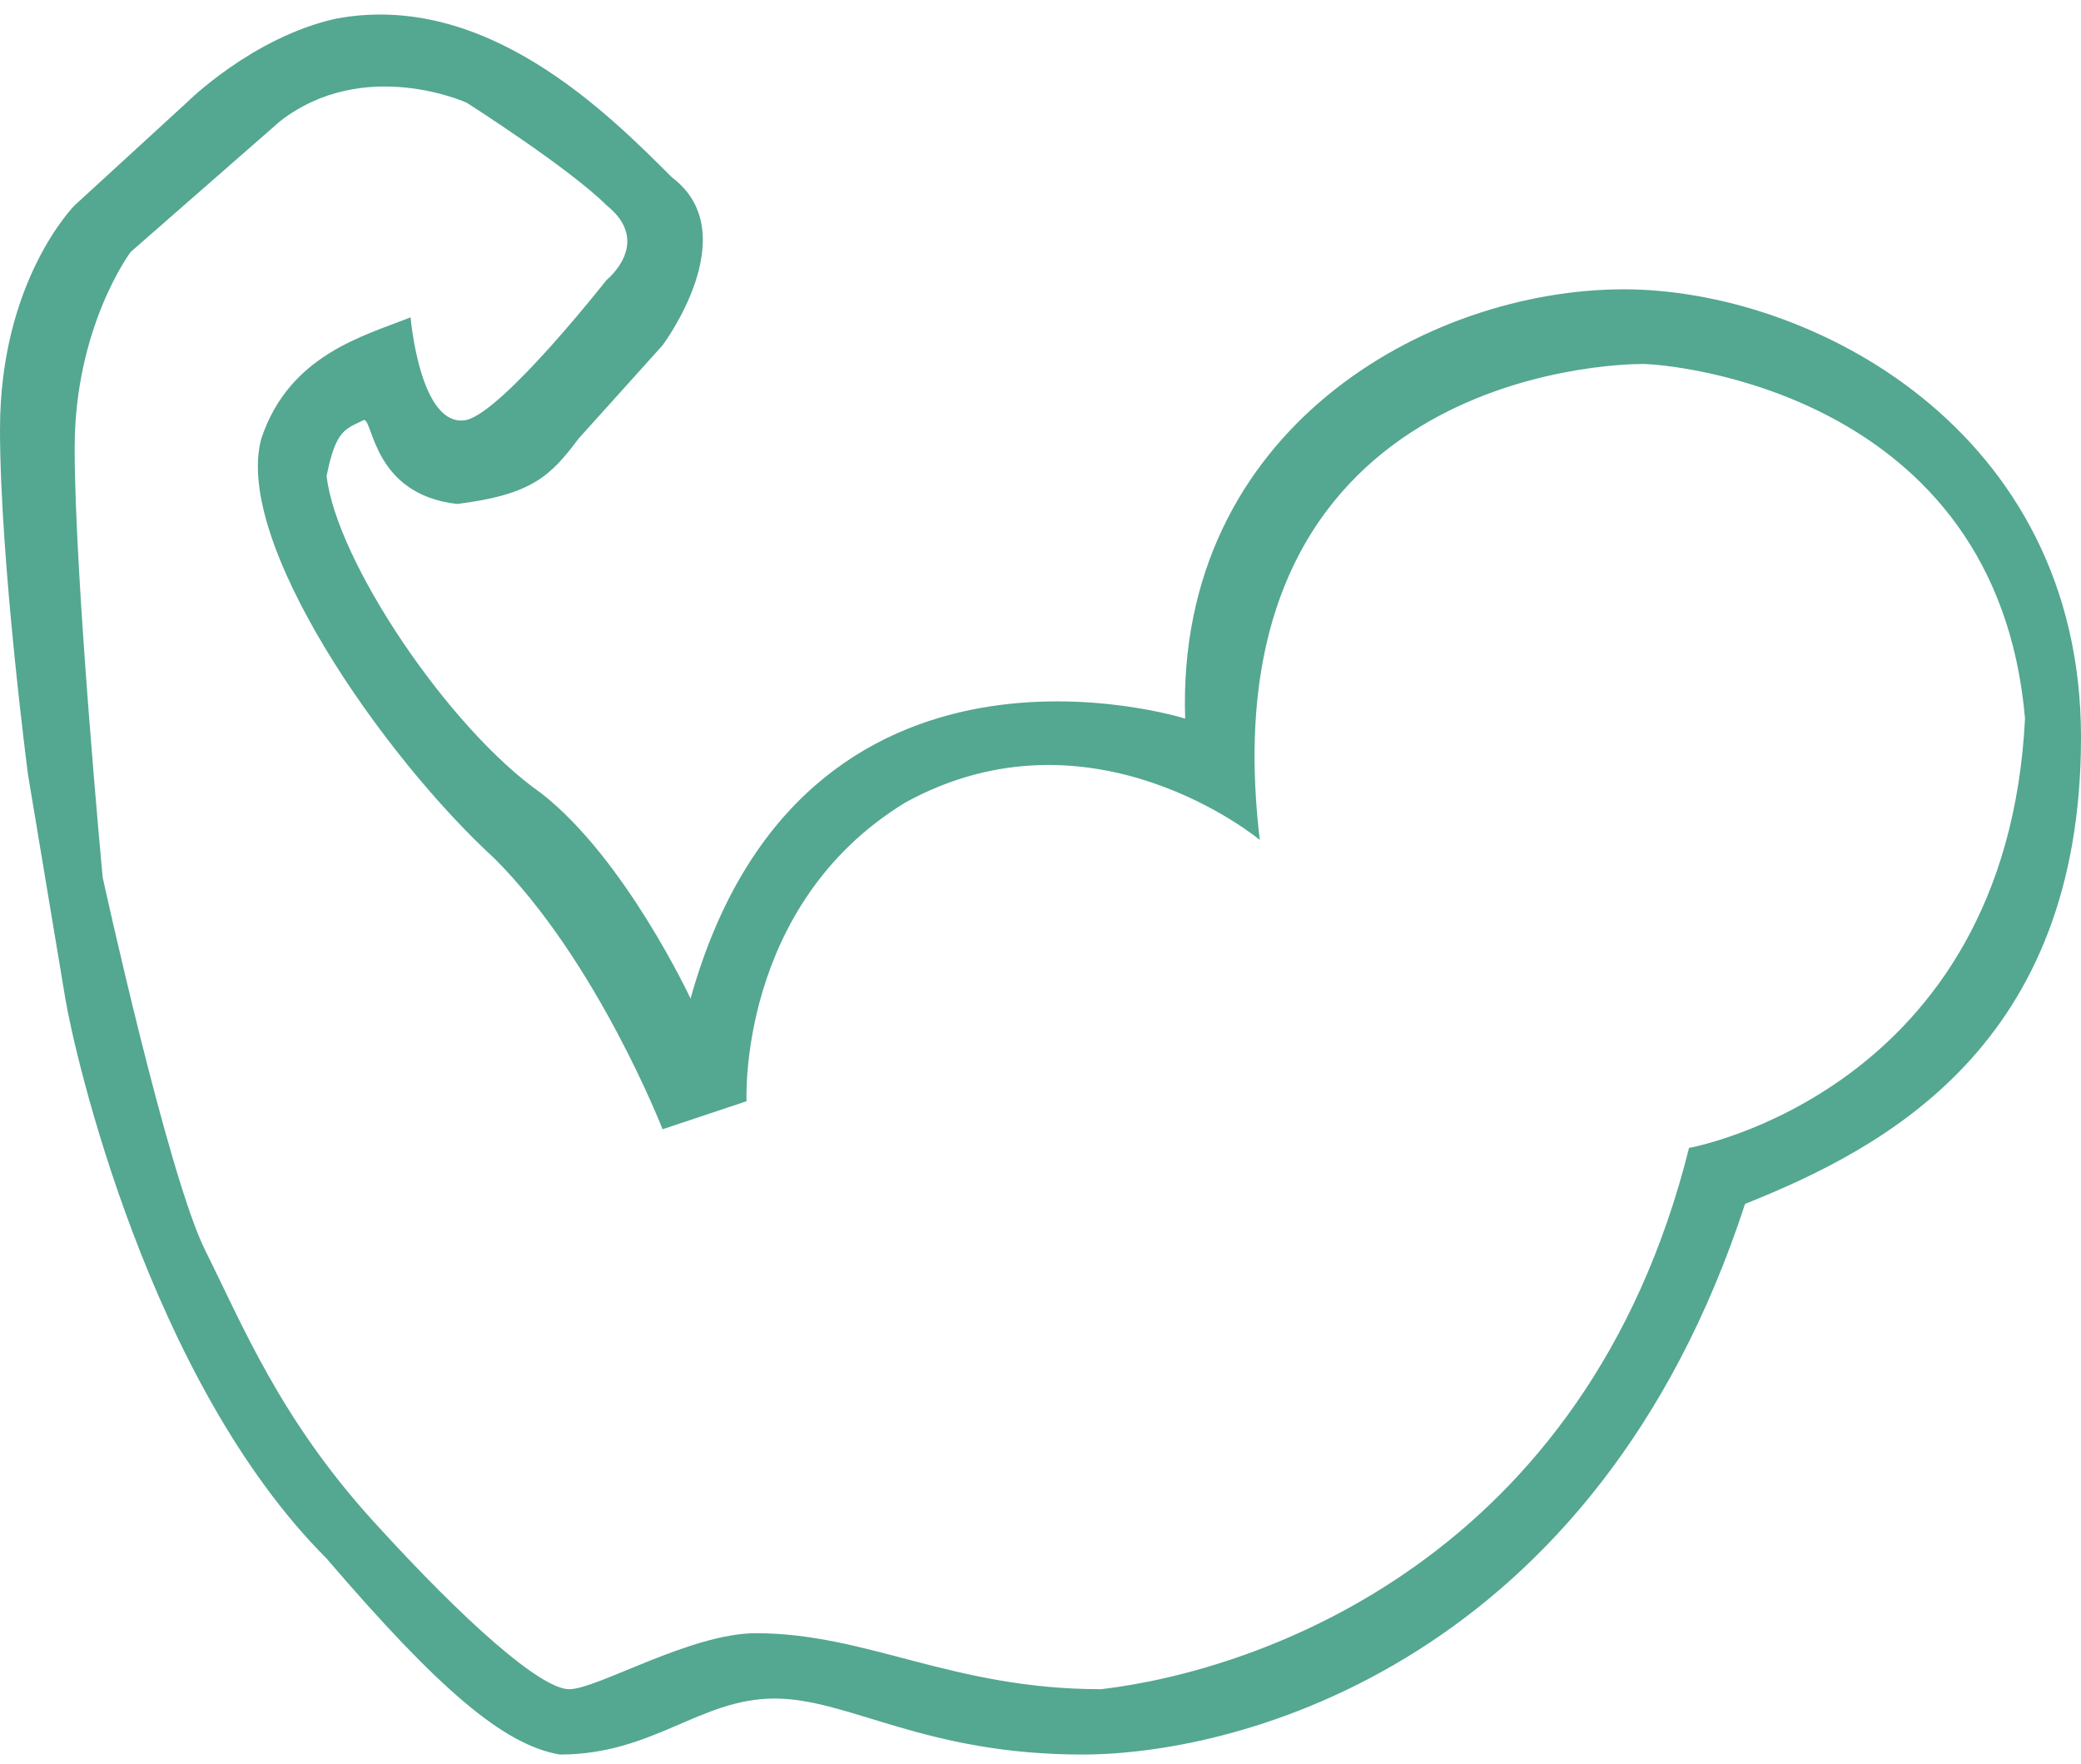
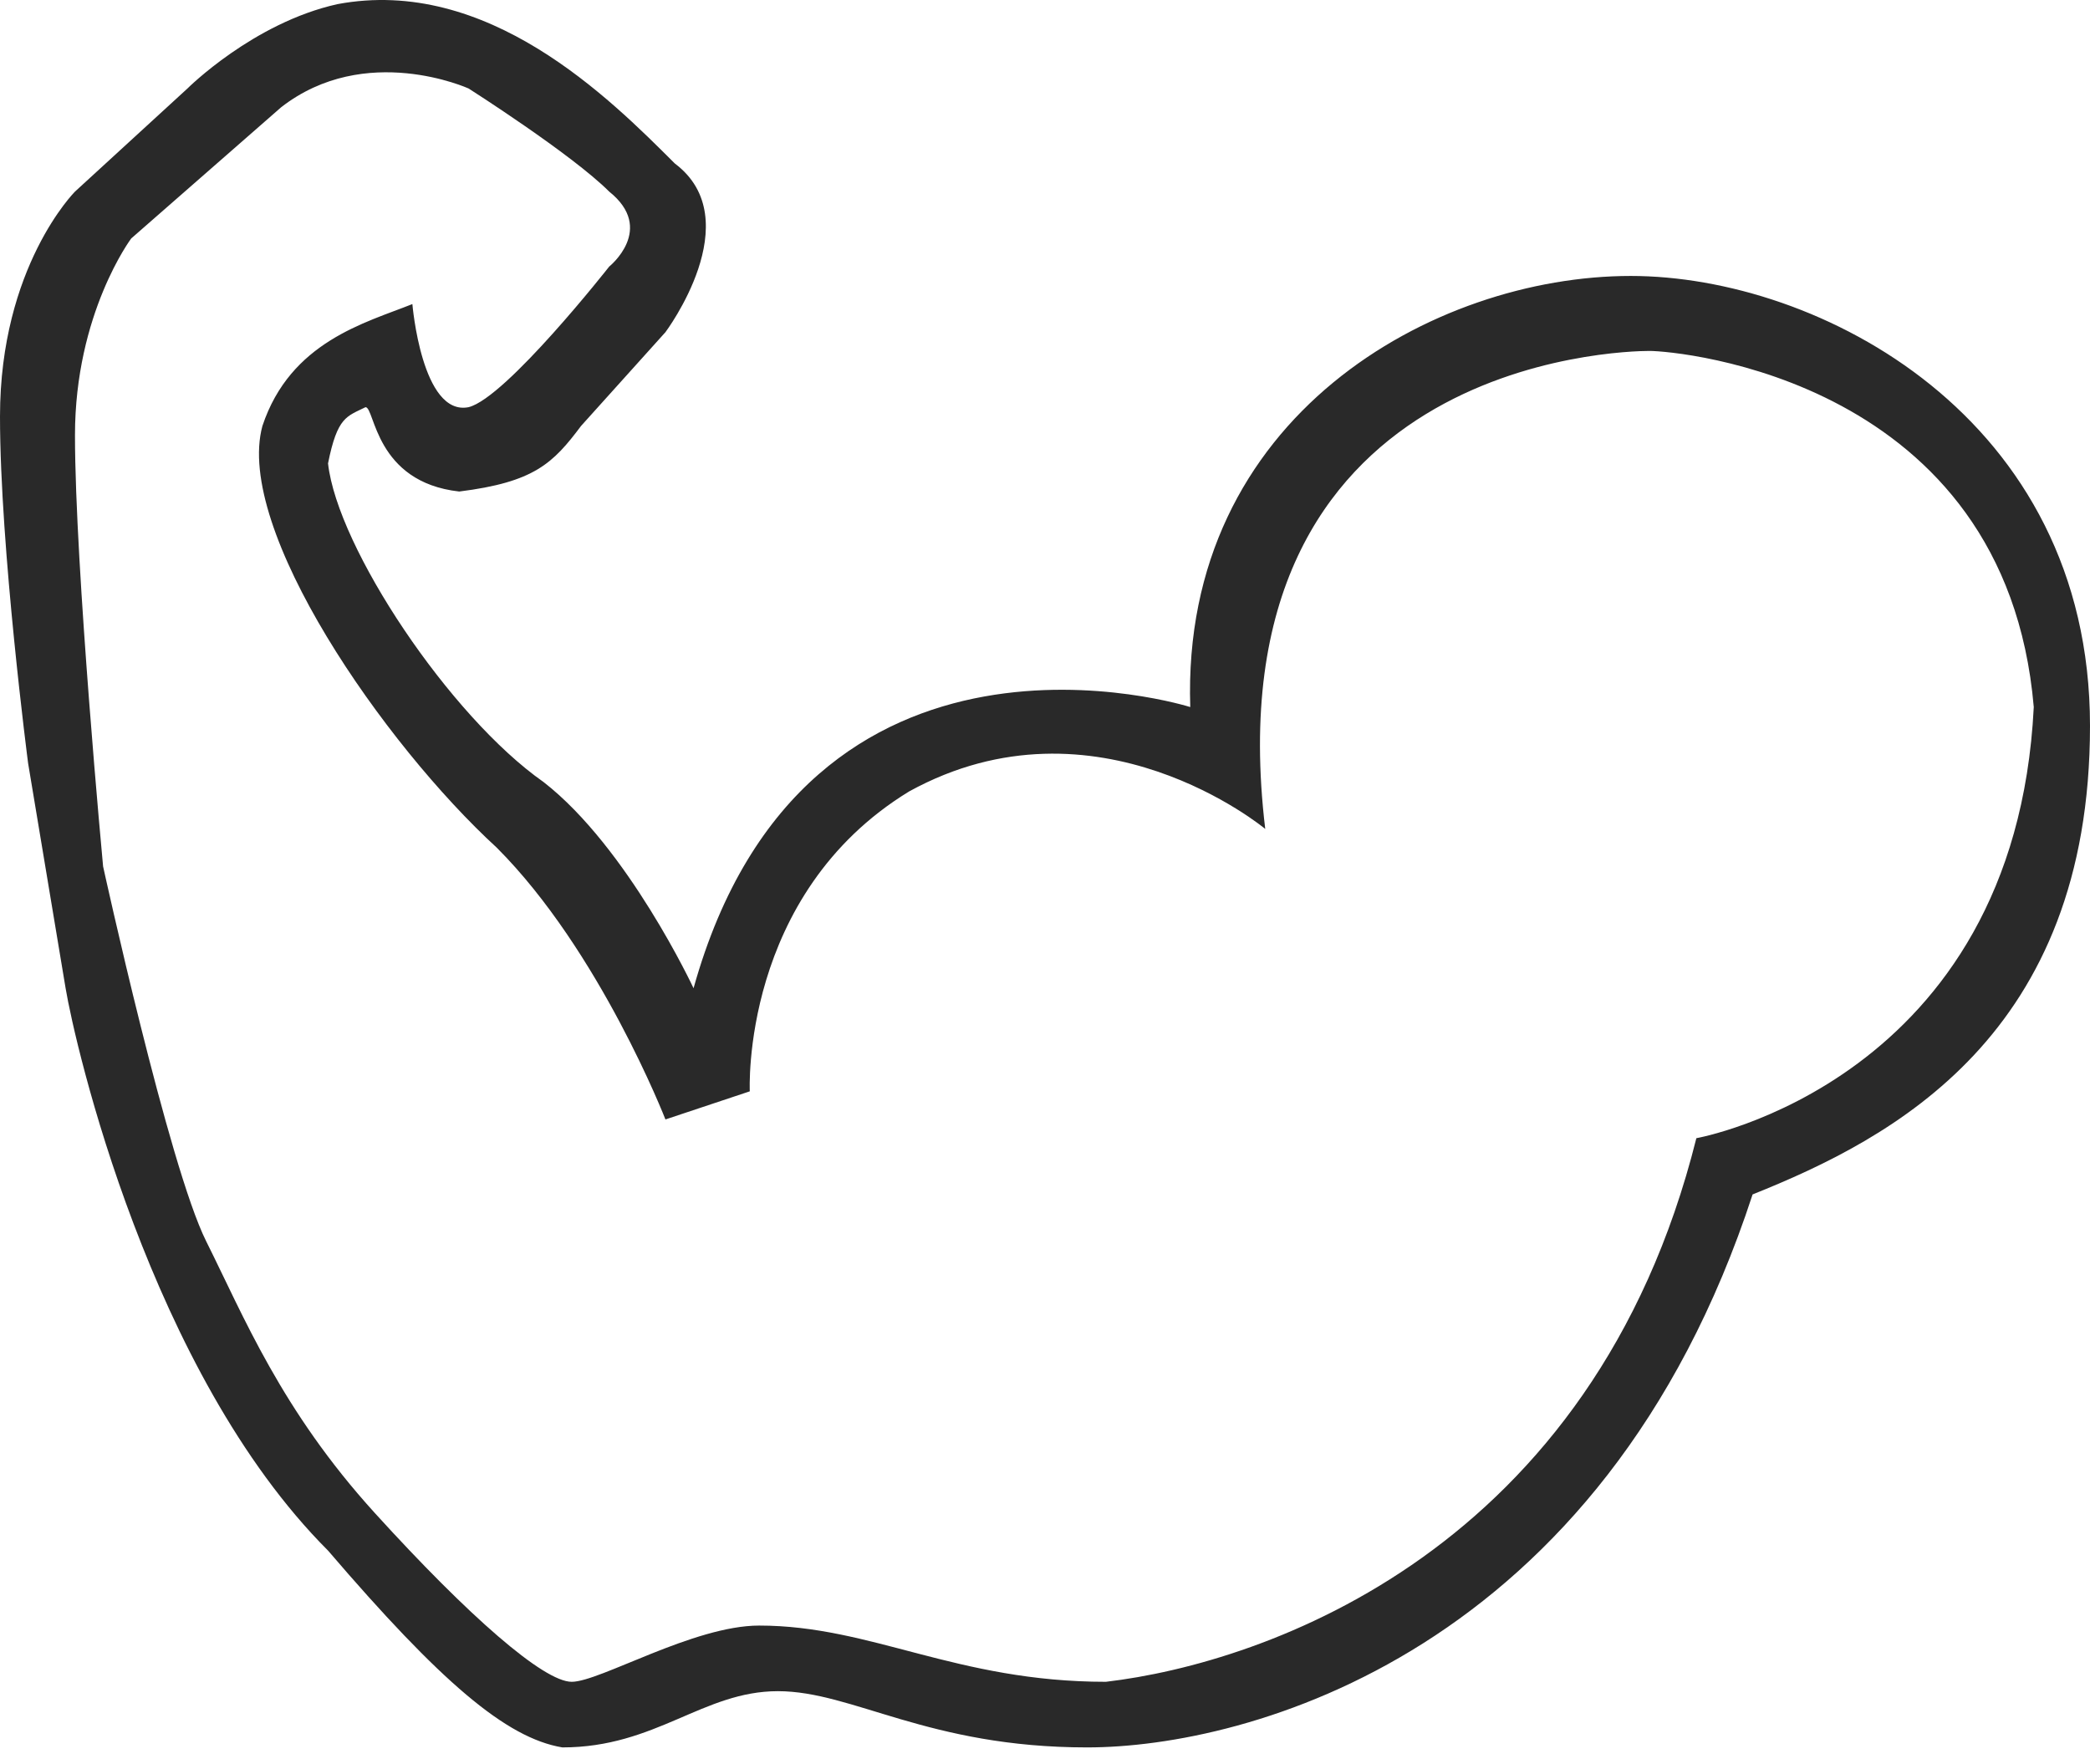
- <svg xmlns="http://www.w3.org/2000/svg" version="1.1" id="_x31_" x="0px" y="0px" viewBox="0 0 22.3 18.9" style="enable-background:new 0 0 22.3 18.9;" xml:space="preserve">
-   <style type="text/css">
- 	.st0{fill:#54A791;}
- </style>
-   <path class="st0" d="M17.4,3.1c-2.1,0-4.8,1.5-4.7,4.6c0,0-4.1-1.3-5.3,3c0,0-0.7-1.5-1.6-2.2C4.8,7.8,3.6,6,3.5,5.1  c0.1-0.5,0.2-0.5,0.4-0.6c0.1,0,0.1,0.8,1,0.9c0.8-0.1,1-0.3,1.3-0.7l0.9-1c0,0,0.9-1.2,0.1-1.8C6.5,1.2,5.2-0.1,3.6,0.2  C2.7,0.4,2,1.1,2,1.1L0.8,2.2C0.8,2.2,0,3,0,4.6c0,1.4,0.3,3.7,0.3,3.7s0.3,1.8,0.4,2.4c0.1,0.6,0.9,4.1,2.8,6  c1.2,1.4,1.9,2,2.5,2.1c1,0,1.5-0.6,2.3-0.6c0.8,0,1.6,0.6,3.3,0.6s5.5-1,7.1-5.9c1.5-0.6,3.6-1.7,3.6-5C22.3,4.6,19.4,3.1,17.4,3.1  z M18.1,12.3c-1.1,4.4-4.6,5.6-6.3,5.8c-1.6,0-2.5-0.6-3.7-0.6c-0.7,0-1.7,0.6-2,0.6s-1.1-0.7-2.1-1.8s-1.4-2.1-1.8-2.9  c-0.4-0.8-1.1-4-1.1-4S0.8,6.2,0.8,4.8c0-1.3,0.6-2.1,0.6-2.1S2.2,2,3,1.3c0.9-0.7,2-0.2,2-0.2s1.1,0.7,1.5,1.1c0.5,0.4,0,0.8,0,0.8  S5.4,4.4,5,4.5C4.5,4.6,4.4,3.4,4.4,3.4C3.9,3.6,3.1,3.8,2.8,4.7C2.5,5.8,4.1,8.1,5.3,9.2c1.1,1.1,1.8,2.9,1.8,2.9L8,11.8  c0,0-0.1-2.1,1.7-3.2c2-1.1,3.8,0.4,3.8,0.4c-0.6-5,3.8-5.1,4.1-5.1s3.8,0.3,4.1,3.8C21.5,11.7,18.1,12.3,18.1,12.3z" />
+ <svg xmlns="http://www.w3.org/2000/svg" width="64" height="54" viewBox="0 0 64 54" fill="none">
+   <path d="M49.937 8.45C43.91 8.45 36.161 12.755 36.448 21.651C36.448 21.651 24.682 17.921 21.238 30.261C21.238 30.261 19.229 25.956 16.646 23.948C13.776 21.939 10.332 16.773 10.045 14.19C10.332 12.755 10.619 12.755 11.193 12.468C11.48 12.468 11.48 14.764 14.063 15.051C16.359 14.764 16.933 14.19 17.794 13.042L20.377 10.172C20.377 10.172 22.96 6.728 20.664 5.006C18.655 2.997 14.924 -0.734 10.332 0.127C7.749 0.701 5.74 2.71 5.74 2.71L2.296 5.867C2.296 5.867 0 8.163 0 12.755C0 16.773 0.861 23.373 0.861 23.373C0.861 23.373 1.722 28.539 2.009 30.261C2.296 31.983 4.592 42.028 10.045 47.481C13.489 51.499 15.498 53.221 17.22 53.508C20.09 53.508 21.525 51.786 23.821 51.786C26.117 51.786 28.413 53.508 33.291 53.508C38.17 53.508 49.076 50.638 53.668 36.575C57.973 34.853 64 31.696 64 22.226C64 12.755 55.677 8.45 49.937 8.45ZM51.946 34.853C48.789 47.481 38.744 50.925 33.865 51.499C29.273 51.499 26.691 49.777 23.247 49.777C21.238 49.777 18.368 51.499 17.507 51.499C16.646 51.499 14.35 49.49 11.48 46.333C8.61 43.176 7.462 40.306 6.314 38.01C5.166 35.714 3.157 26.53 3.157 26.53C3.157 26.53 2.296 17.347 2.296 13.329C2.296 9.598 4.018 7.302 4.018 7.302C4.018 7.302 6.314 5.293 8.61 3.284C11.193 1.275 14.35 2.71 14.35 2.71C14.35 2.71 17.507 4.719 18.655 5.867C20.09 7.015 18.655 8.163 18.655 8.163C18.655 8.163 15.498 12.181 14.35 12.468C12.915 12.755 12.628 9.311 12.628 9.311C11.193 9.885 8.897 10.459 8.036 13.042C7.175 16.199 11.767 22.799 15.211 25.956C18.368 29.113 20.377 34.279 20.377 34.279L22.96 33.418C22.96 33.418 22.673 27.391 27.839 24.235C33.578 21.078 38.744 25.383 38.744 25.383C37.022 11.033 49.65 10.746 50.511 10.746C51.372 10.746 61.417 11.607 62.278 21.651C61.704 33.131 51.946 34.853 51.946 34.853Z" fill="#292929" />
</svg>
